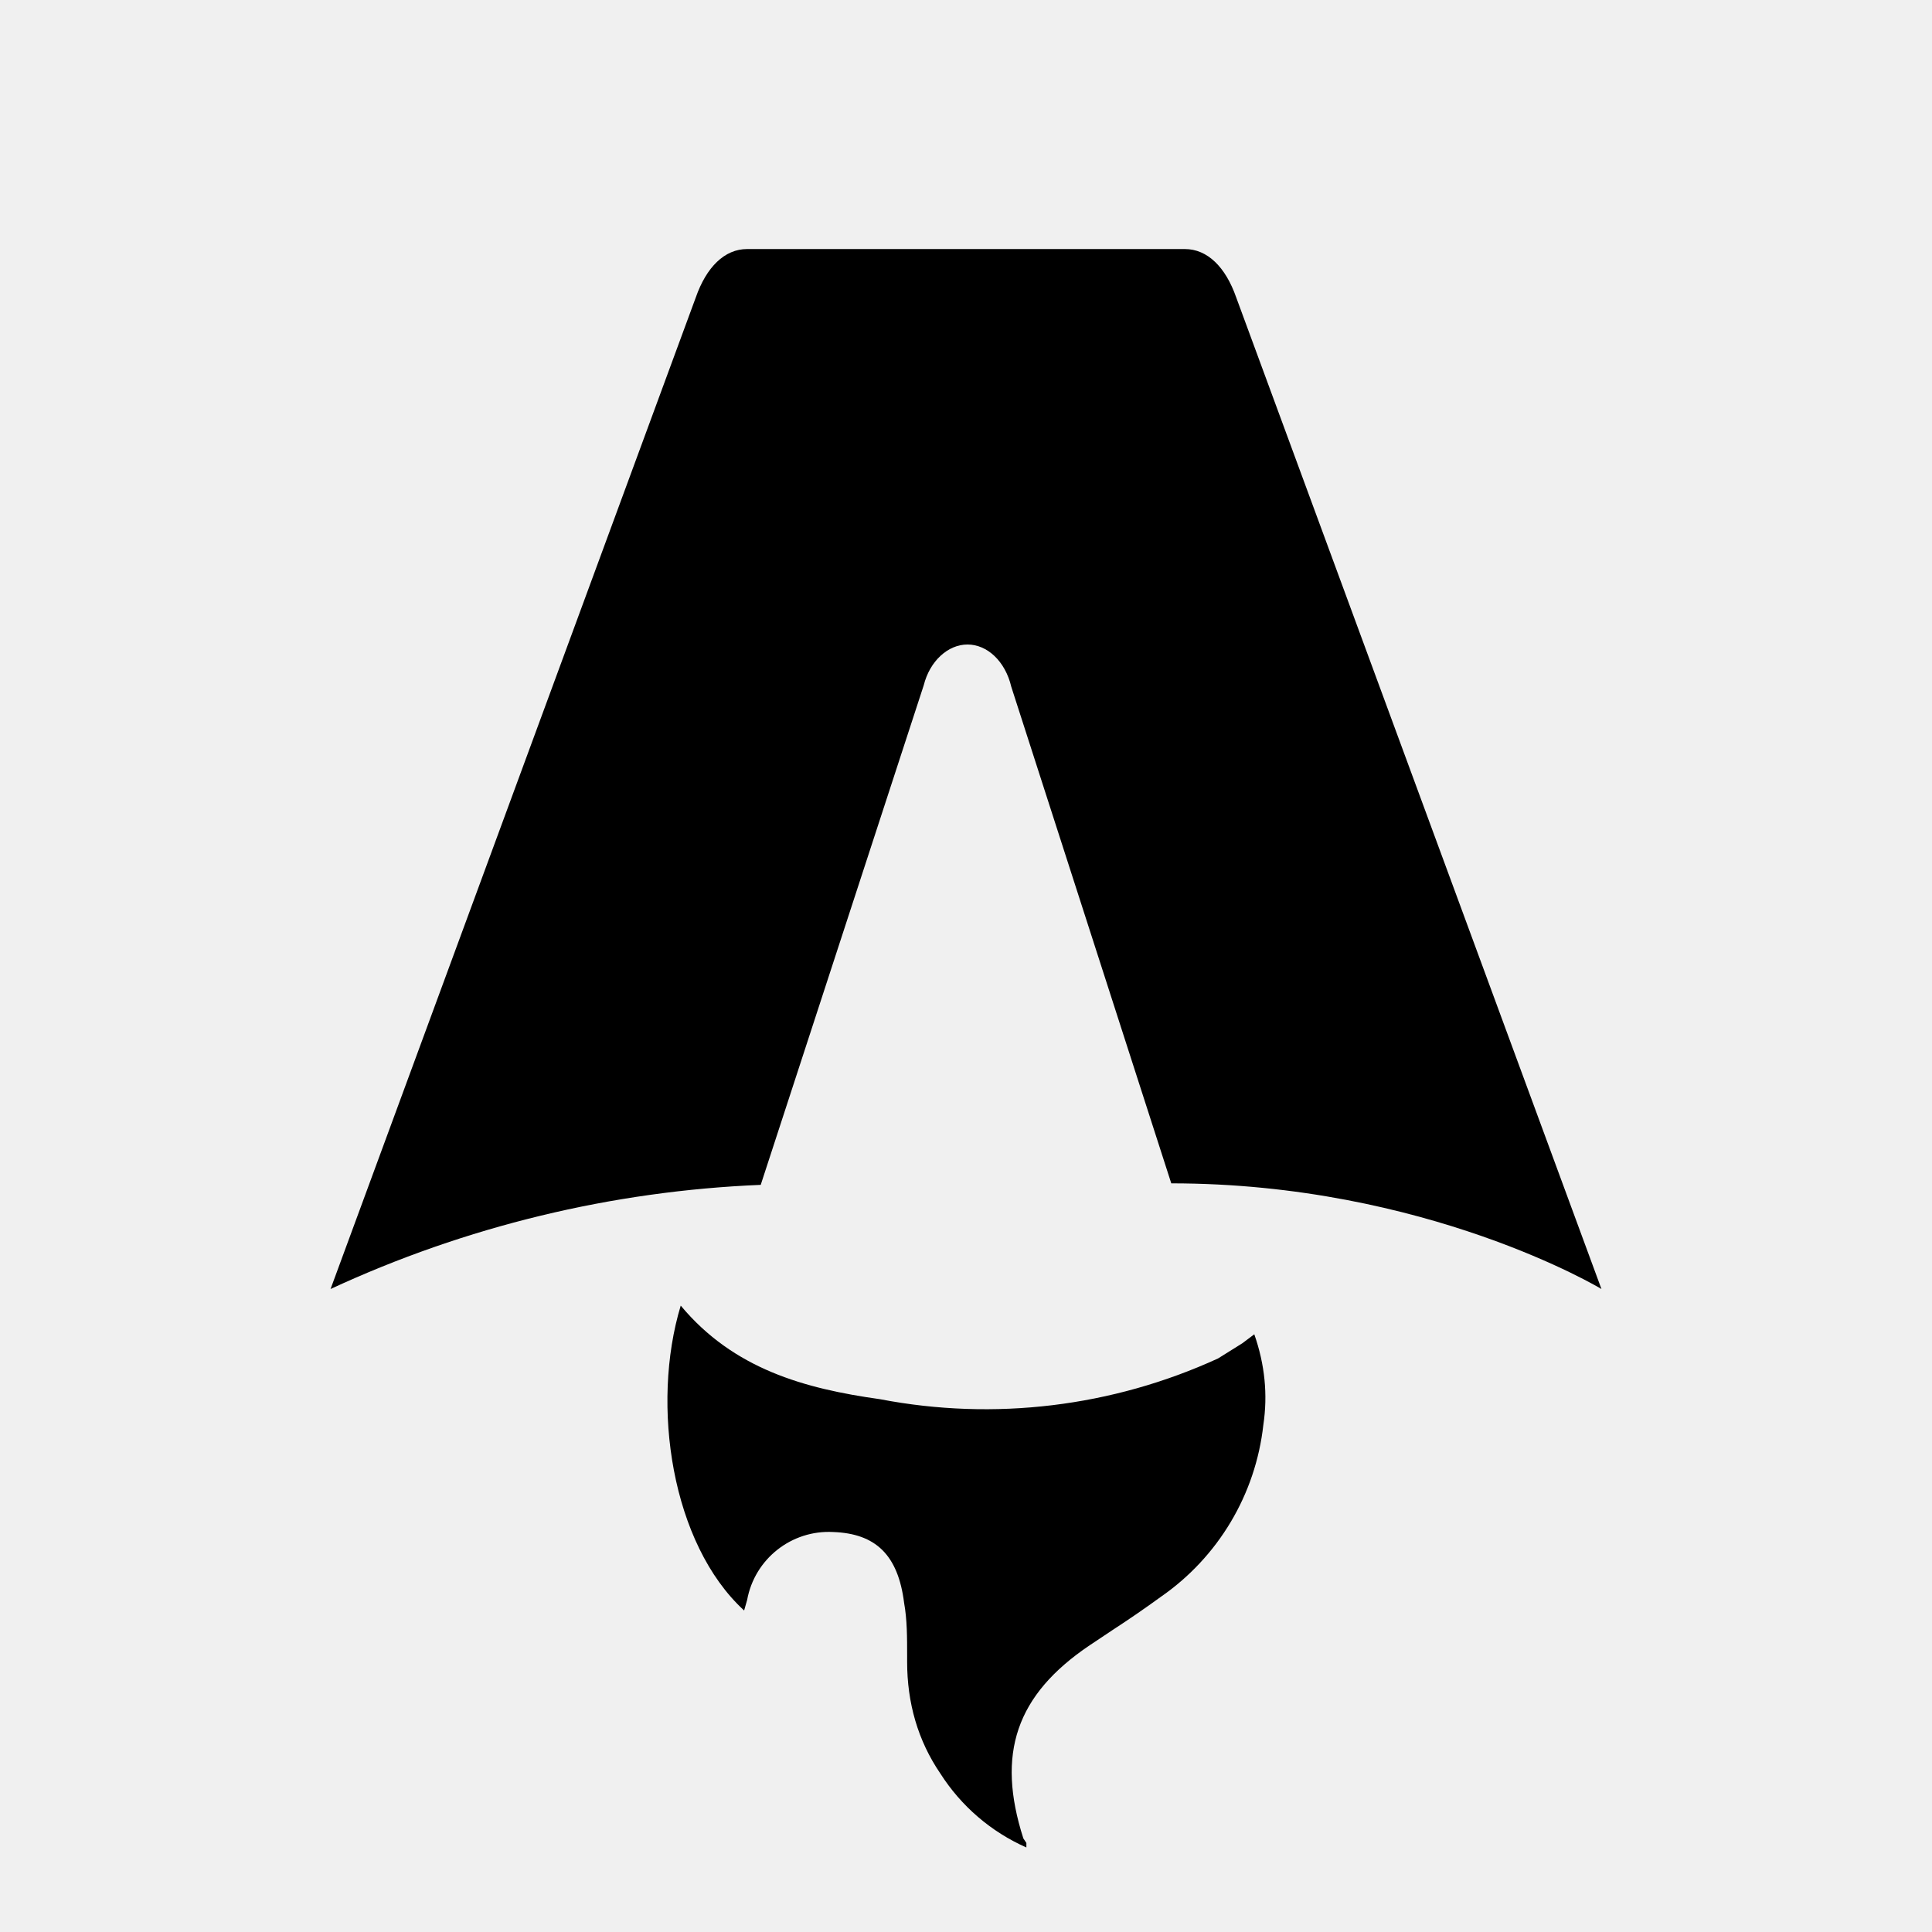
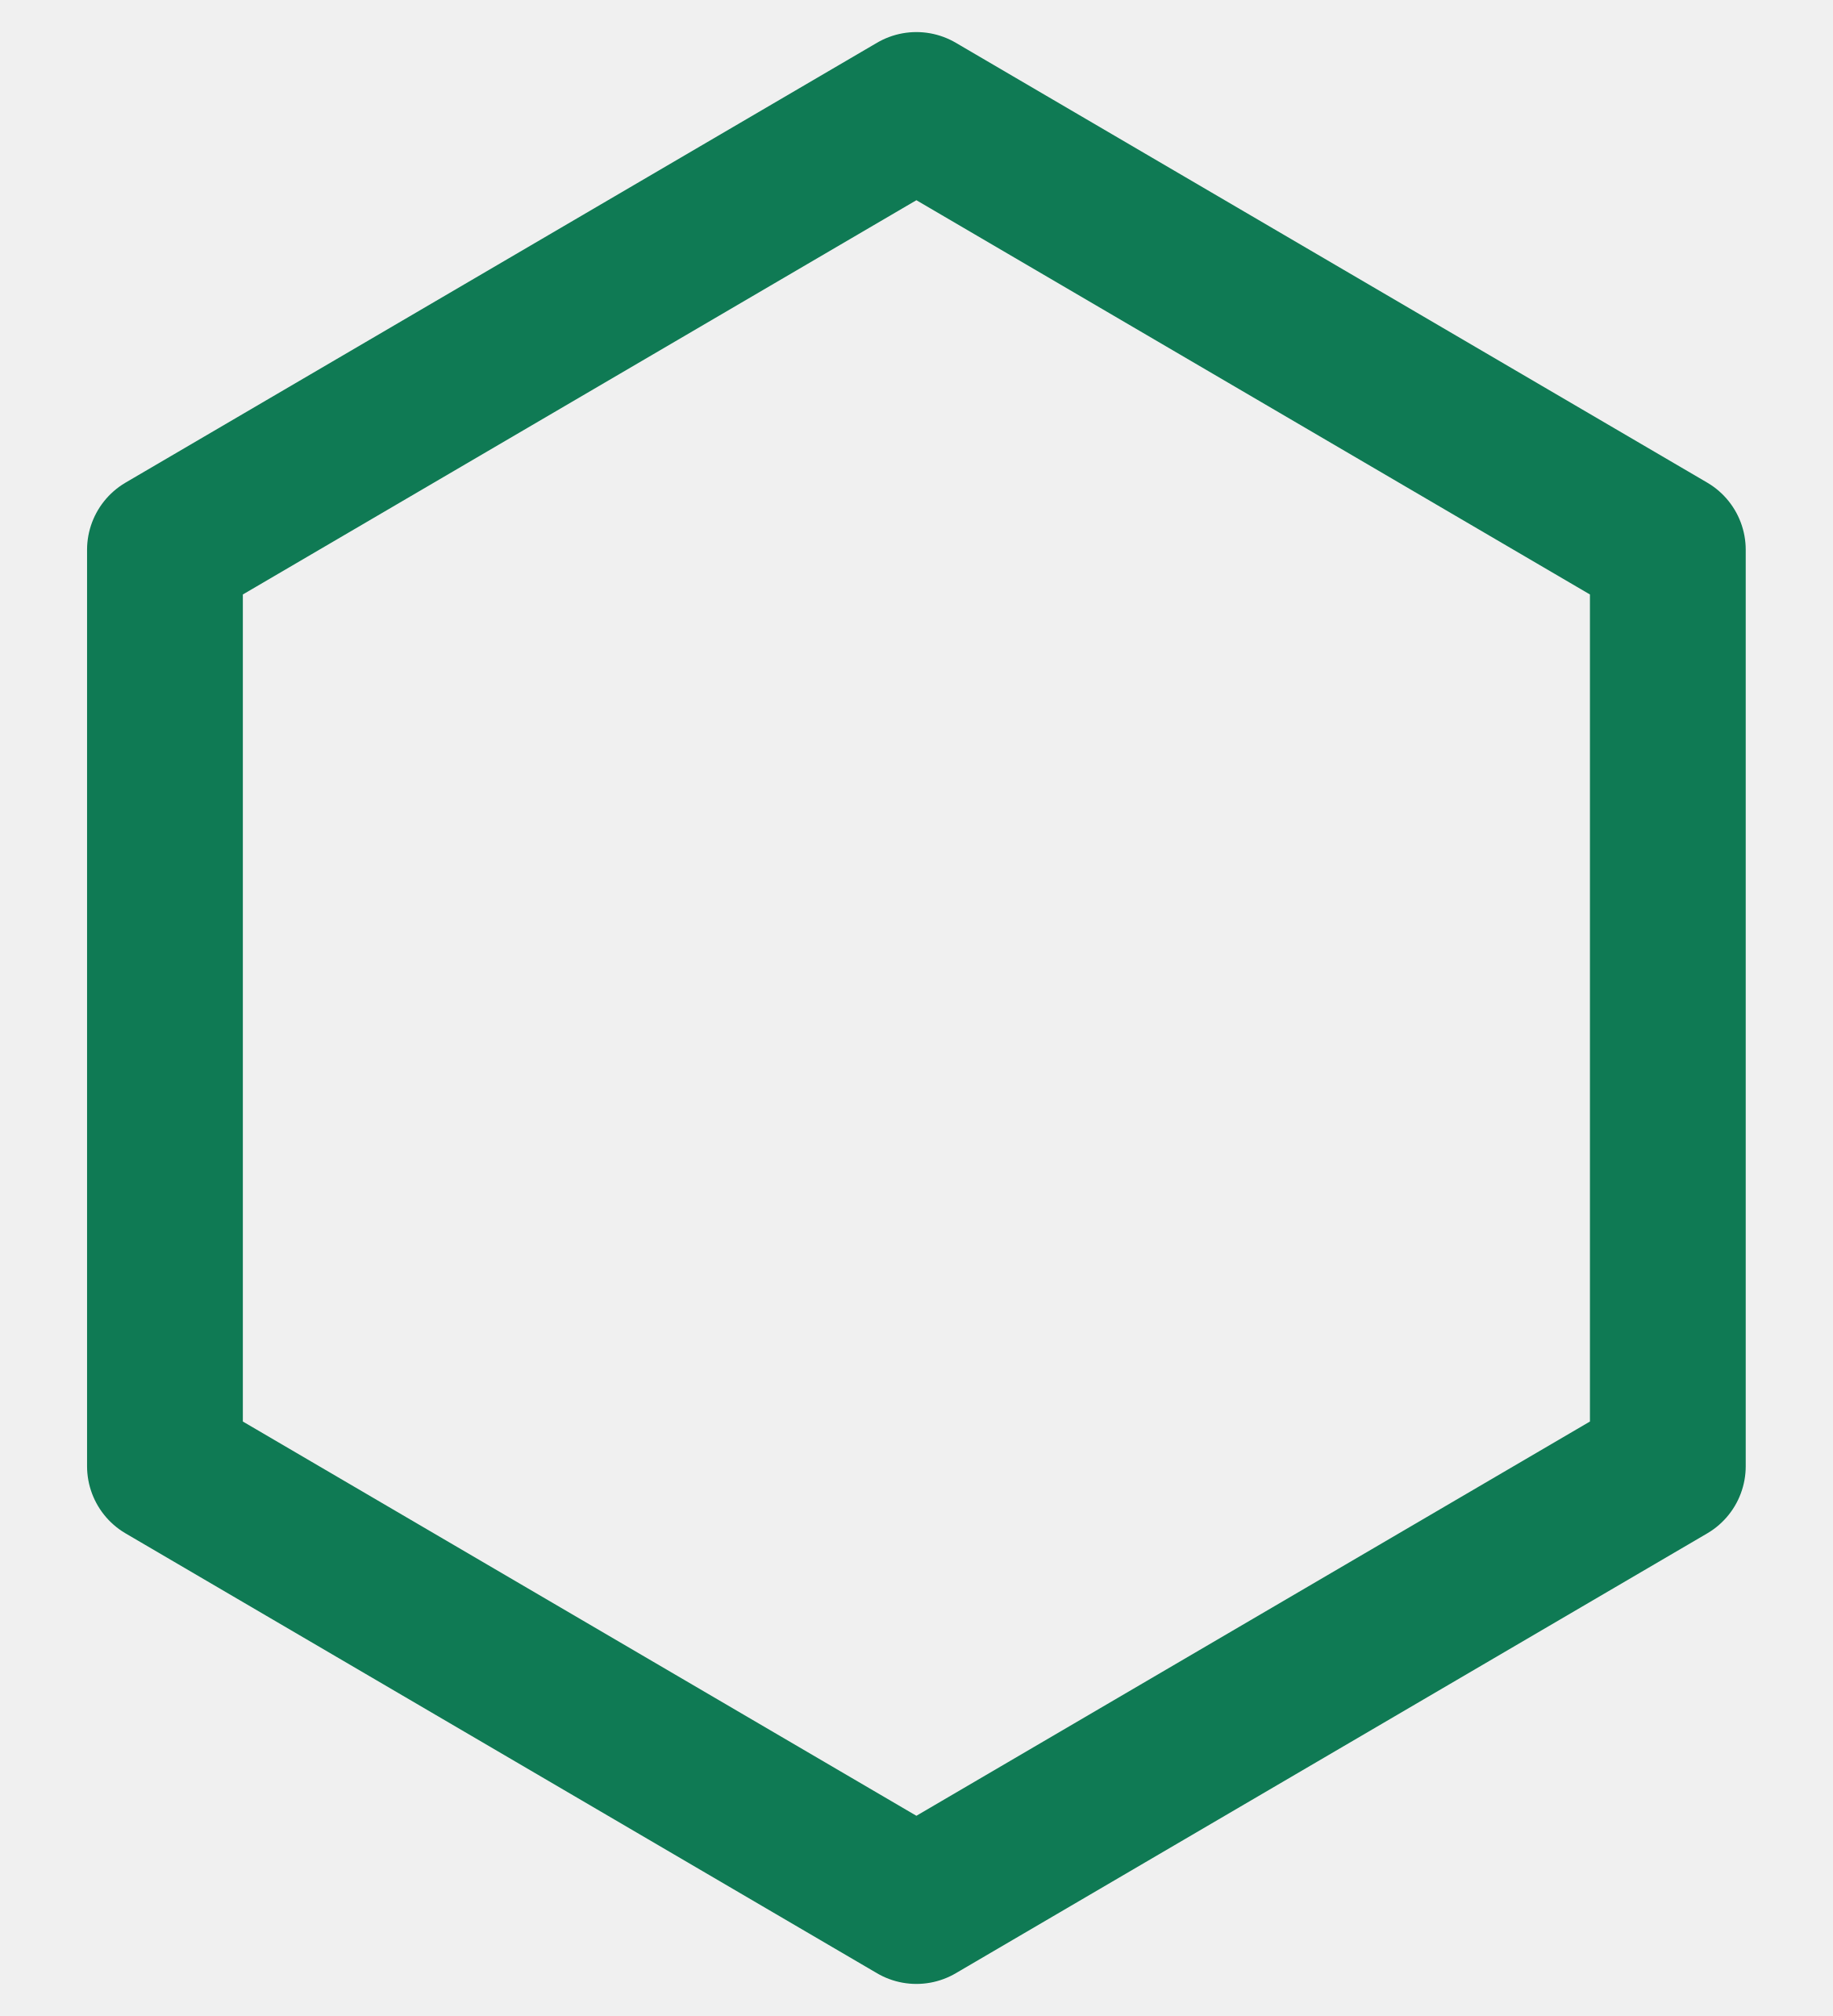
- <svg xmlns="http://www.w3.org/2000/svg" fill="none" viewBox="0 0 128 128">
-   <path d="M50.4 78.5a75.1 75.1 0 0 0-28.5 6.9l24.2-65.7c.7-2 1.9-3.2 3.4-3.2h29c1.5 0 2.7 1.2 3.4 3.2l24.2 65.7s-11.6-7-28.5-7L67 45.5c-.4-1.7-1.6-2.8-2.9-2.8-1.3 0-2.5 1.1-2.9 2.7L50.4 78.5Zm-1.1 28.2Zm-4.2-20.2c-2 6.6-.6 15.8 4.2 20.2a17.5 17.5 0 0 1 .2-.7 5.5 5.5 0 0 1 5.7-4.5c2.8.1 4.3 1.5 4.7 4.7.2 1.1.2 2.3.2 3.5v.4c0 2.7.7 5.2 2.2 7.4a13 13 0 0 0 5.7 4.9v-.3l-.2-.3c-1.8-5.6-.5-9.5 4.4-12.8l1.5-1a73 73 0 0 0 3.2-2.2 16 16 0 0 0 6.8-11.4c.3-2 .1-4-.6-6l-.8.6-1.6 1a37 37 0 0 1-22.4 2.7c-5-.7-9.7-2-13.2-6.2Z" />
+ <svg xmlns="http://www.w3.org/2000/svg" fill="none" viewBox="0 0 20 22">
+   <path d="M10 1.2 18.2 6v10L10 20.8 1.8 16V6L10 1.2Z" stroke="#0f7a54" stroke-width="1.7" stroke-linejoin="round" />
  <style>
-         path { fill: #000; }
-         @media (prefers-color-scheme: dark) {
-             path { fill: #FFF; }
-         }
-     </style>
+     @media (prefers-color-scheme: dark) {
+       path { stroke: #2bb27d; }
+     }
+   </style>
</svg>
